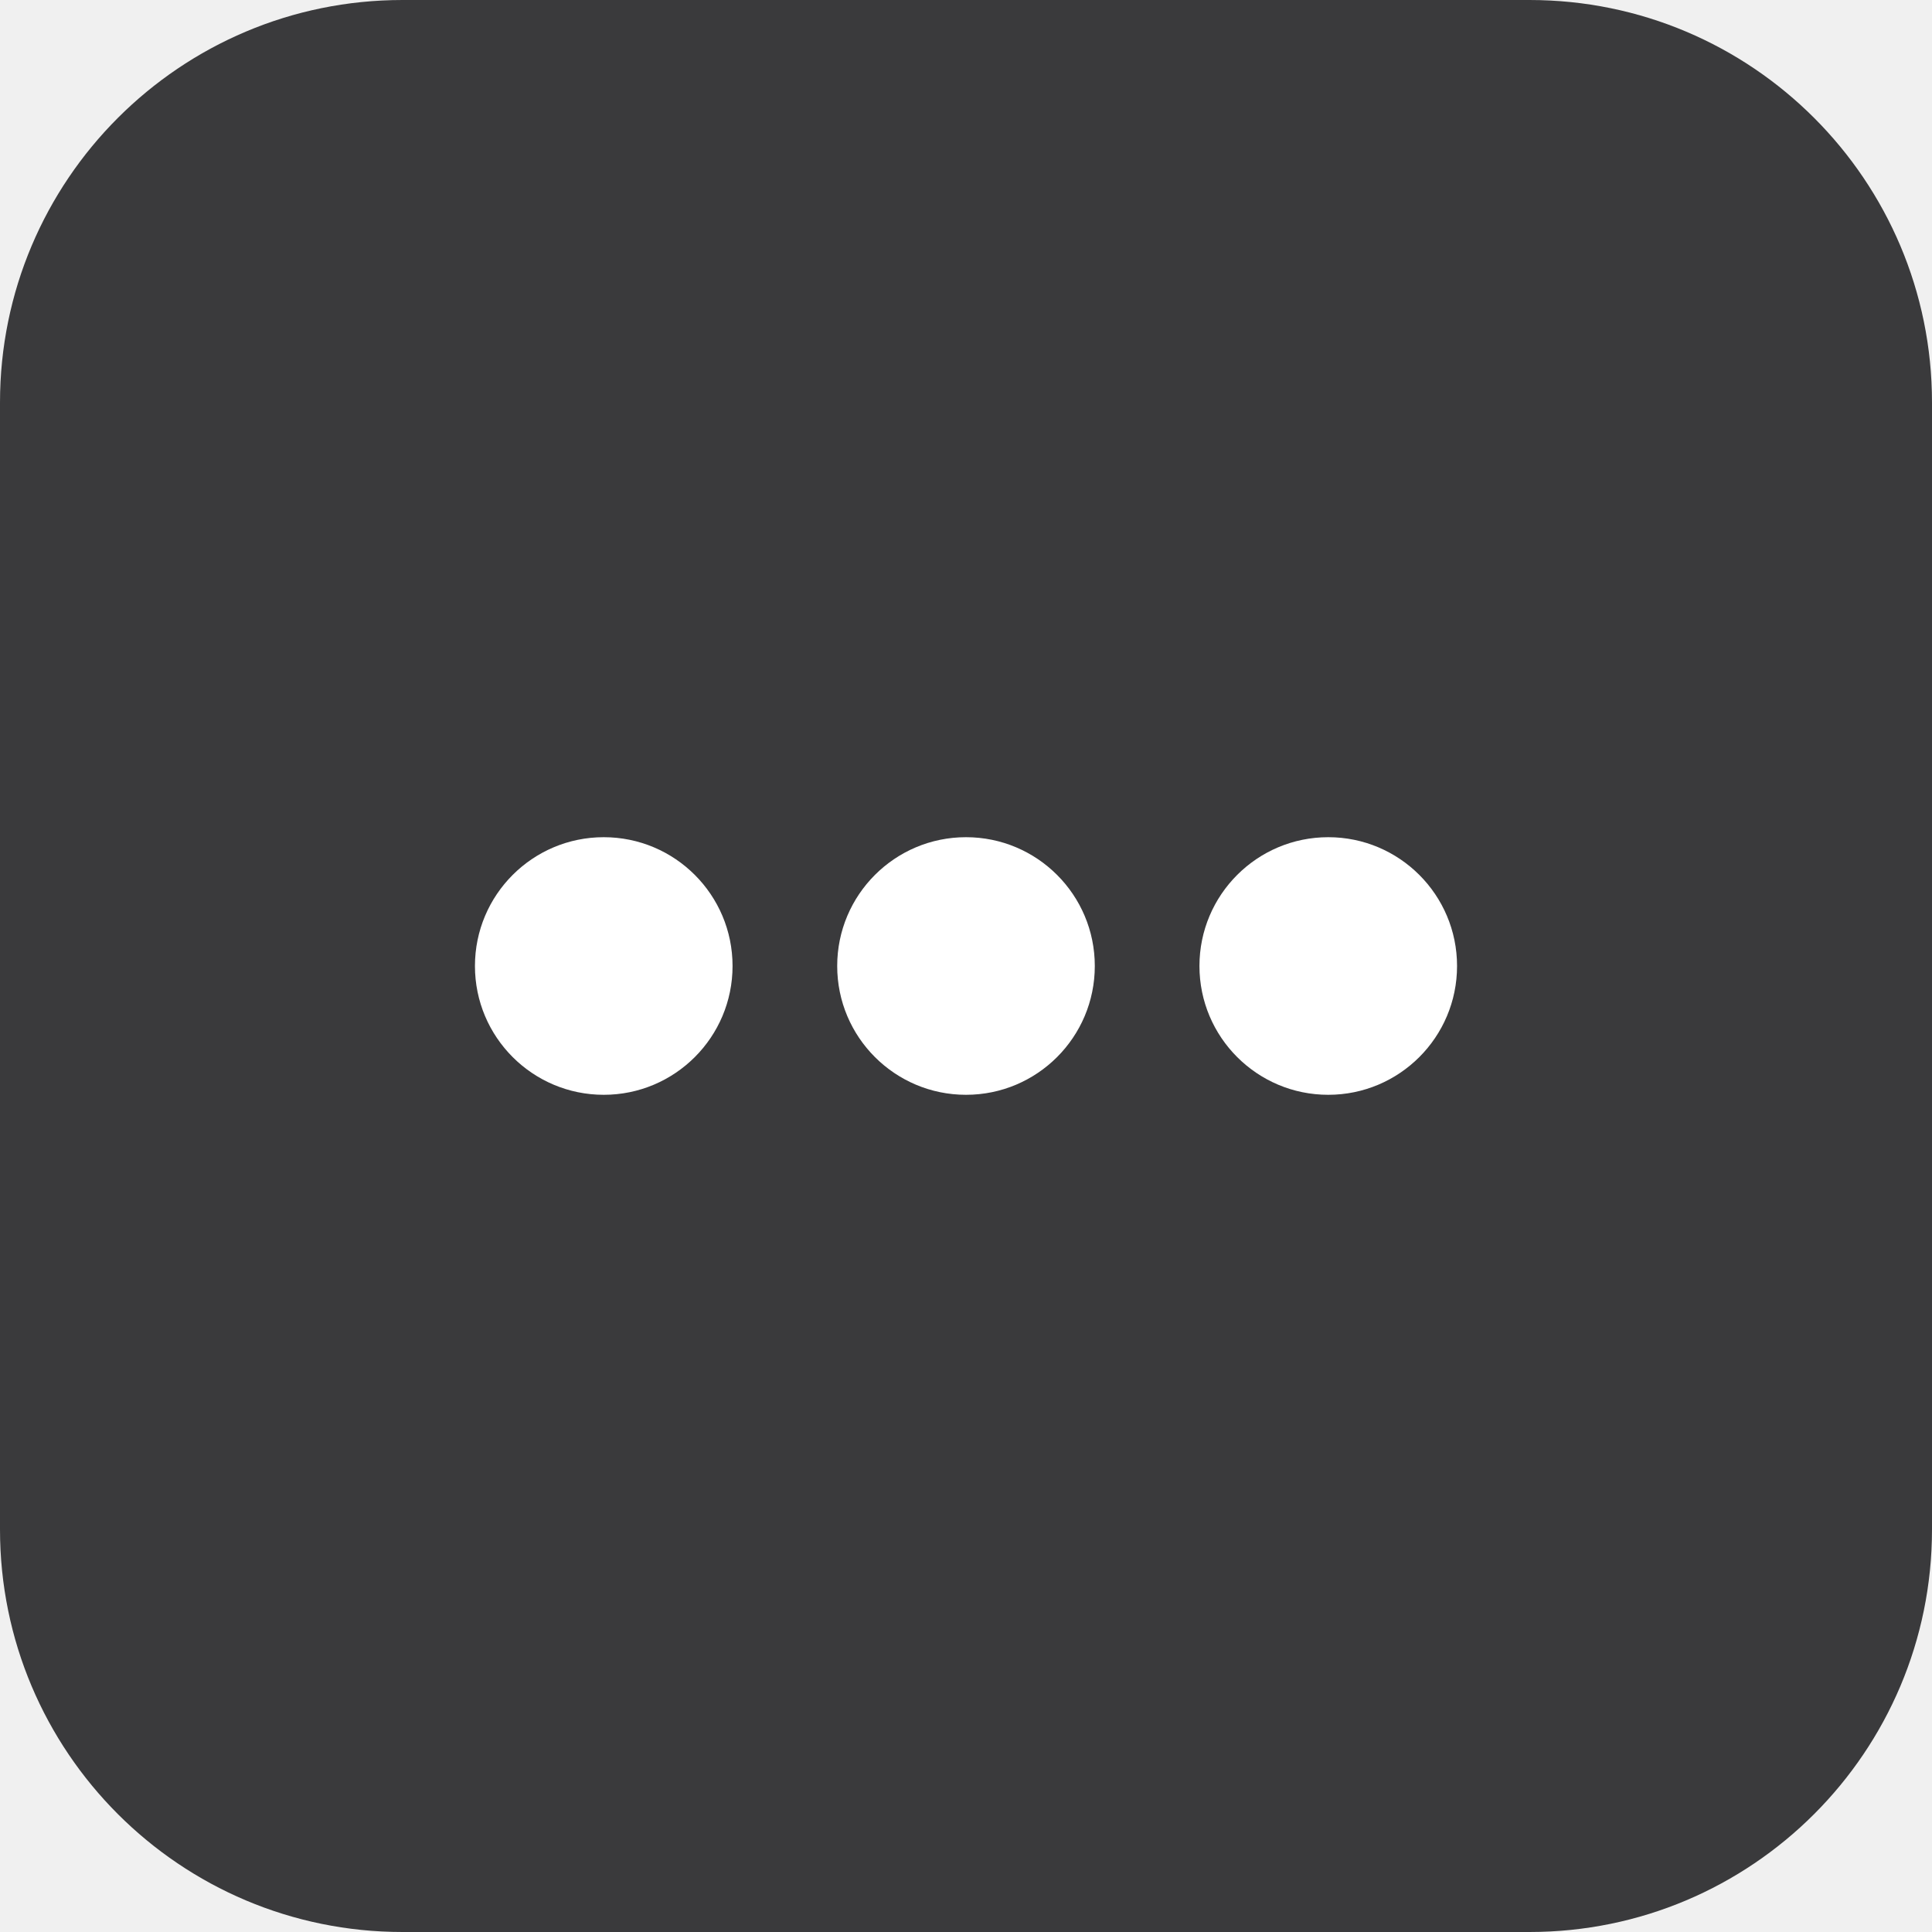
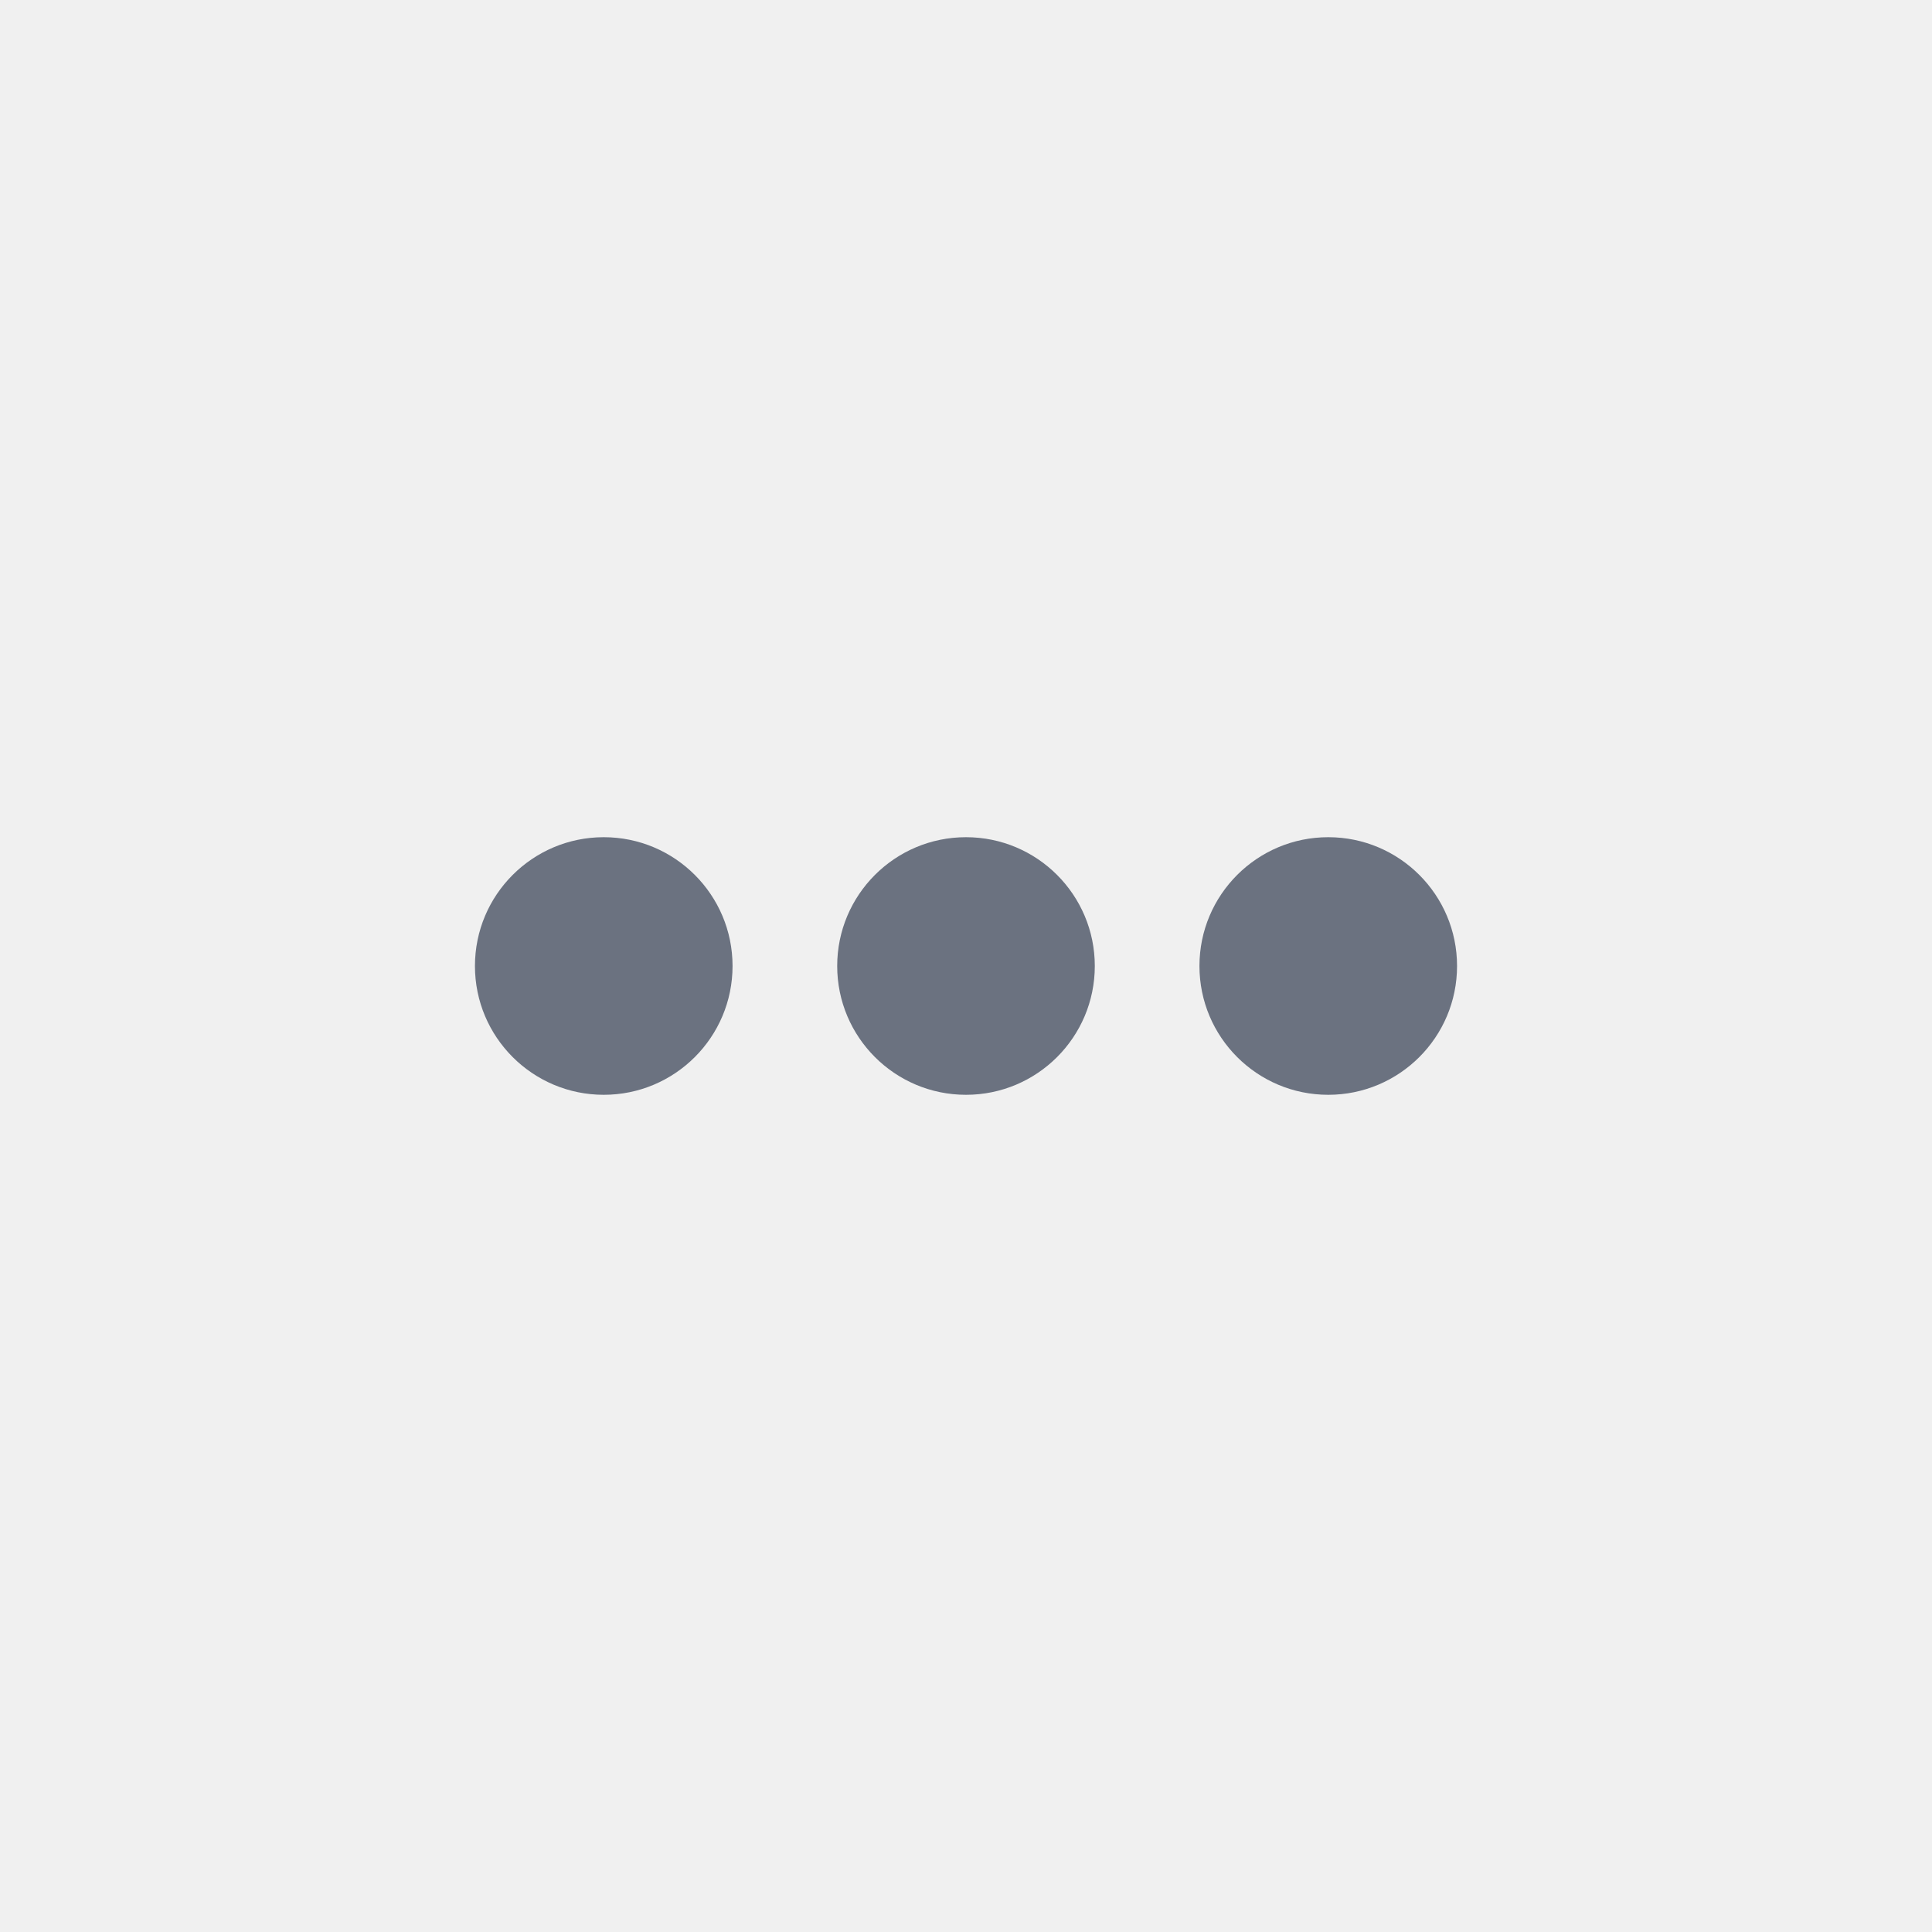
<svg xmlns="http://www.w3.org/2000/svg" viewBox="0 0 24 24" width="24" height="24" fill="none">
-   <rect width="24" height="24" rx="5" fill="#3A3A3C" />
-   <circle cx="7.5" cy="12" r="1.6" fill="#fff" />
-   <circle cx="12" cy="12" r="1.6" fill="#fff" />
-   <circle cx="16.5" cy="12" r="1.6" fill="#fff" />
+   <circle cx="7.5" cy="12" r="1.6" fill="#6B7280" />
+   <circle cx="12" cy="12" r="1.6" fill="#6B7280" />
+   <circle cx="16.5" cy="12" r="1.6" fill="#6B7280" />
</svg>
